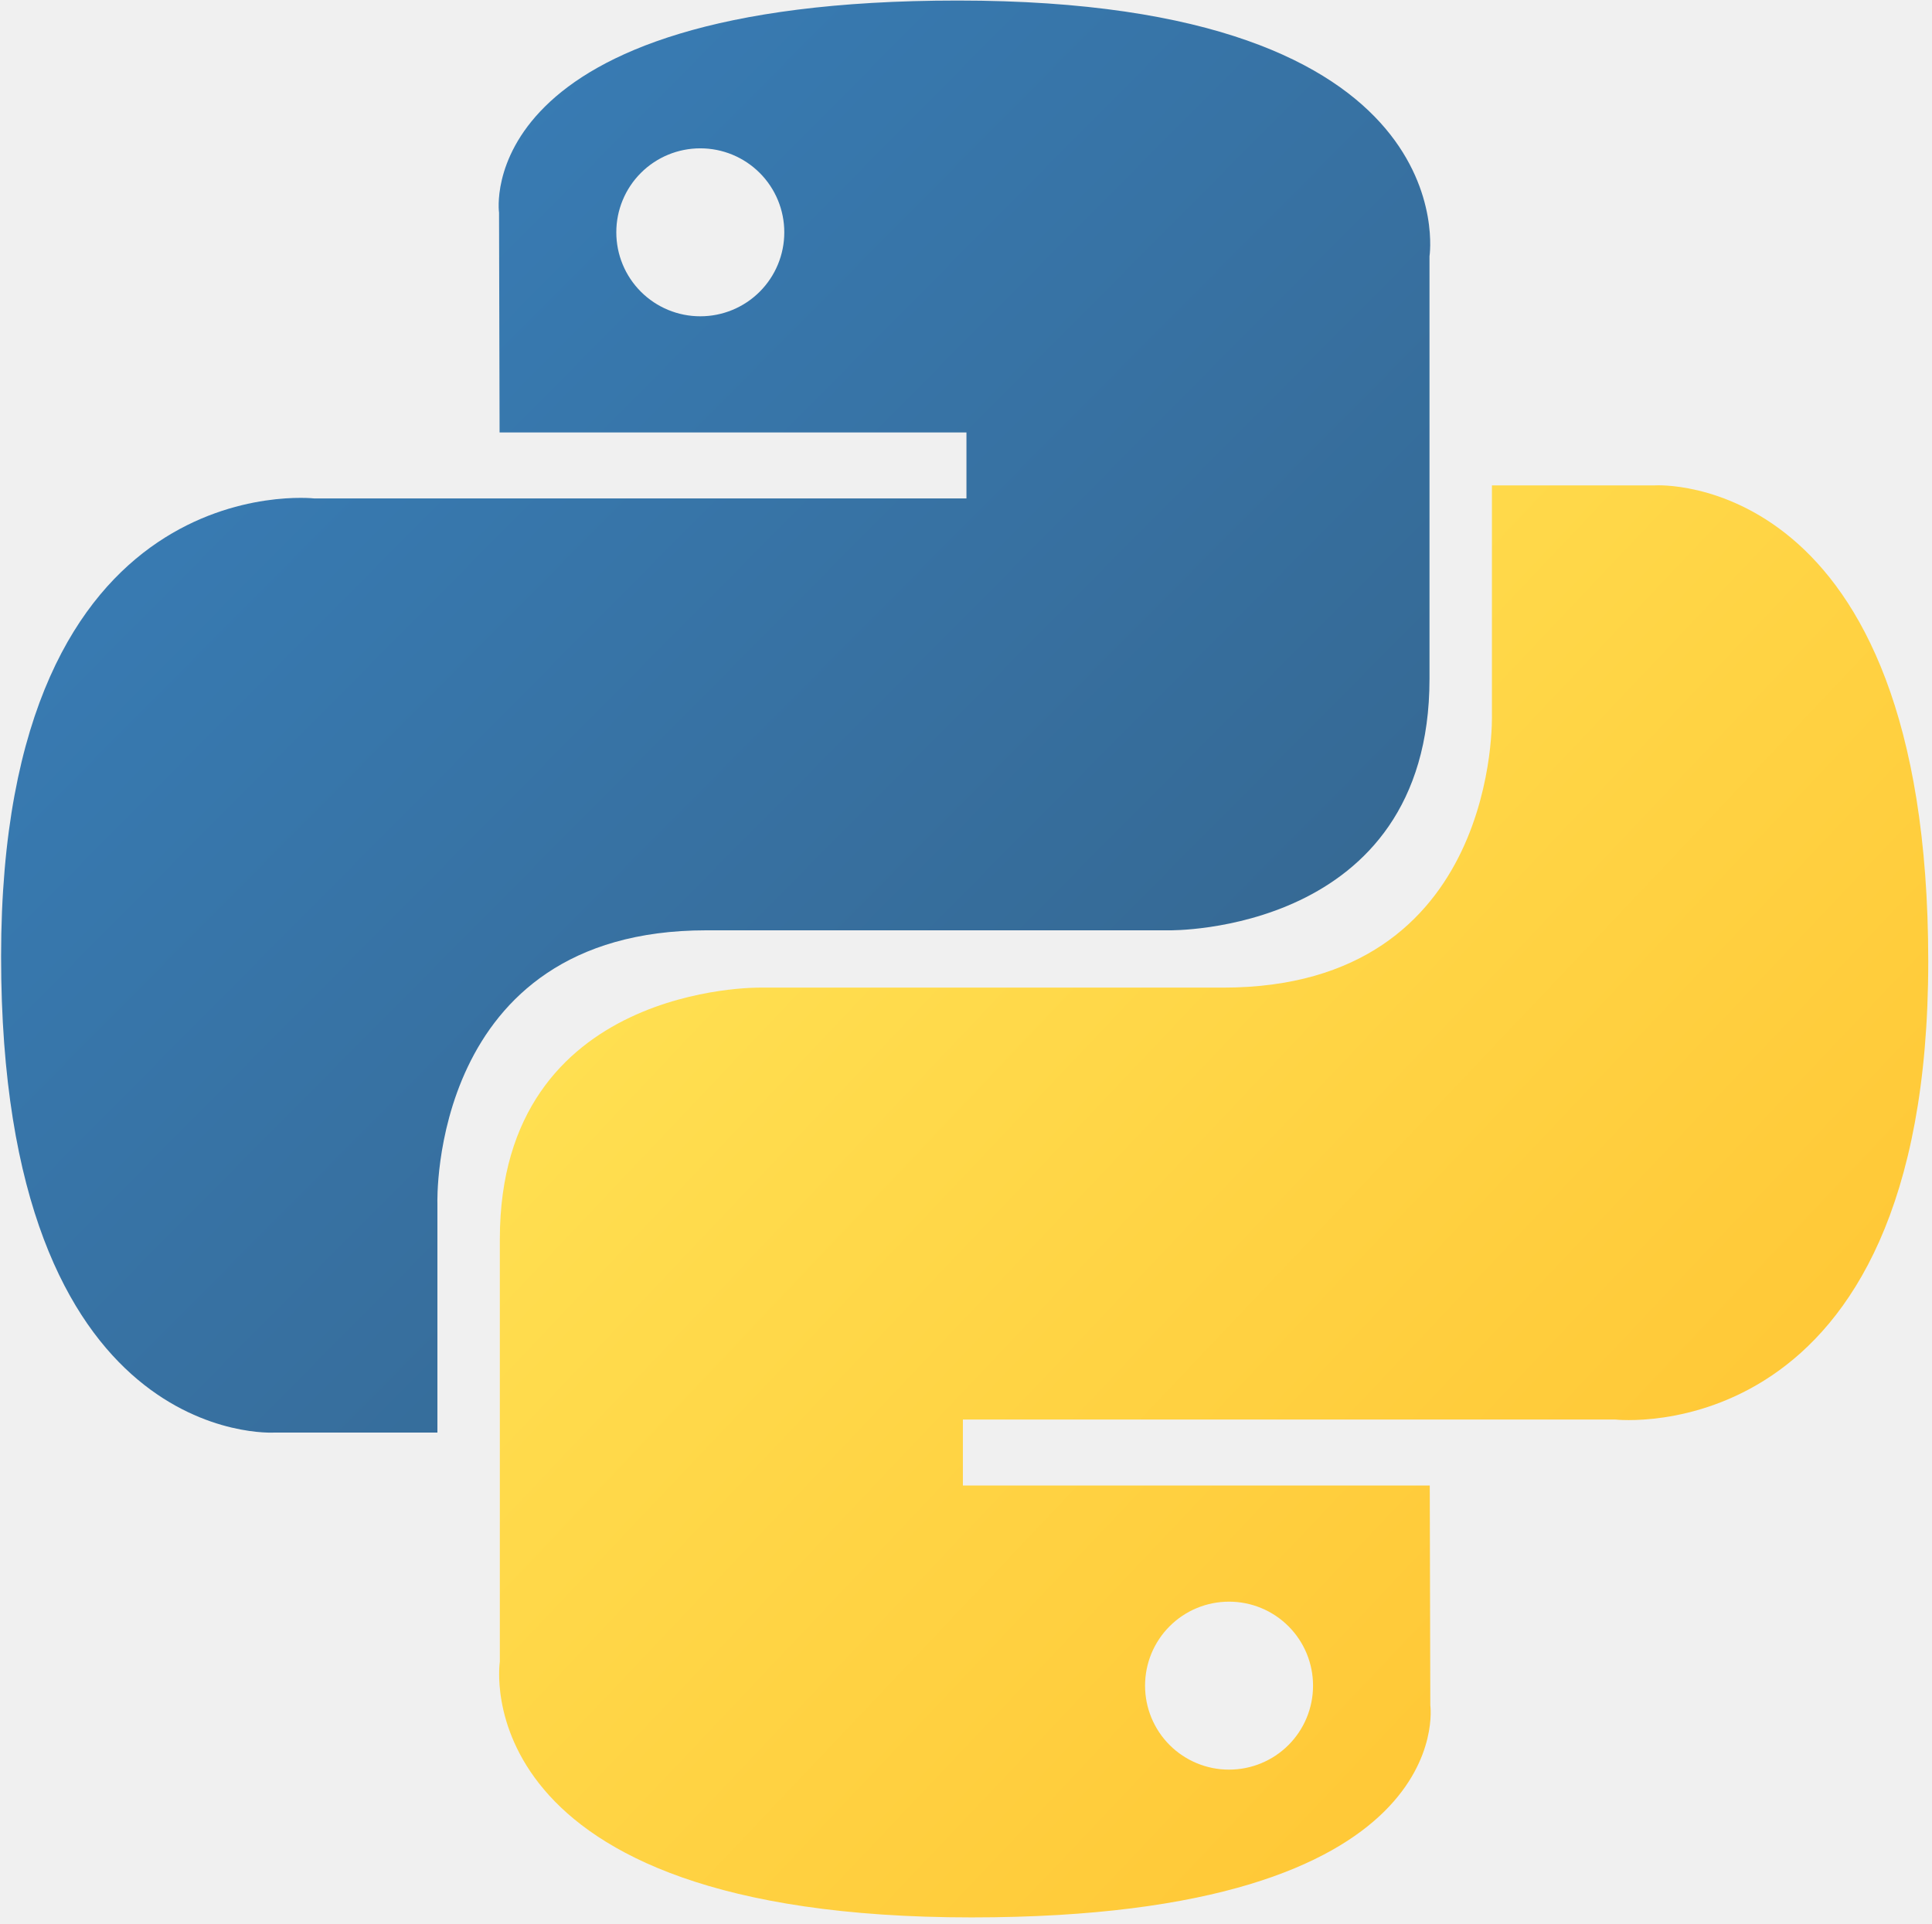
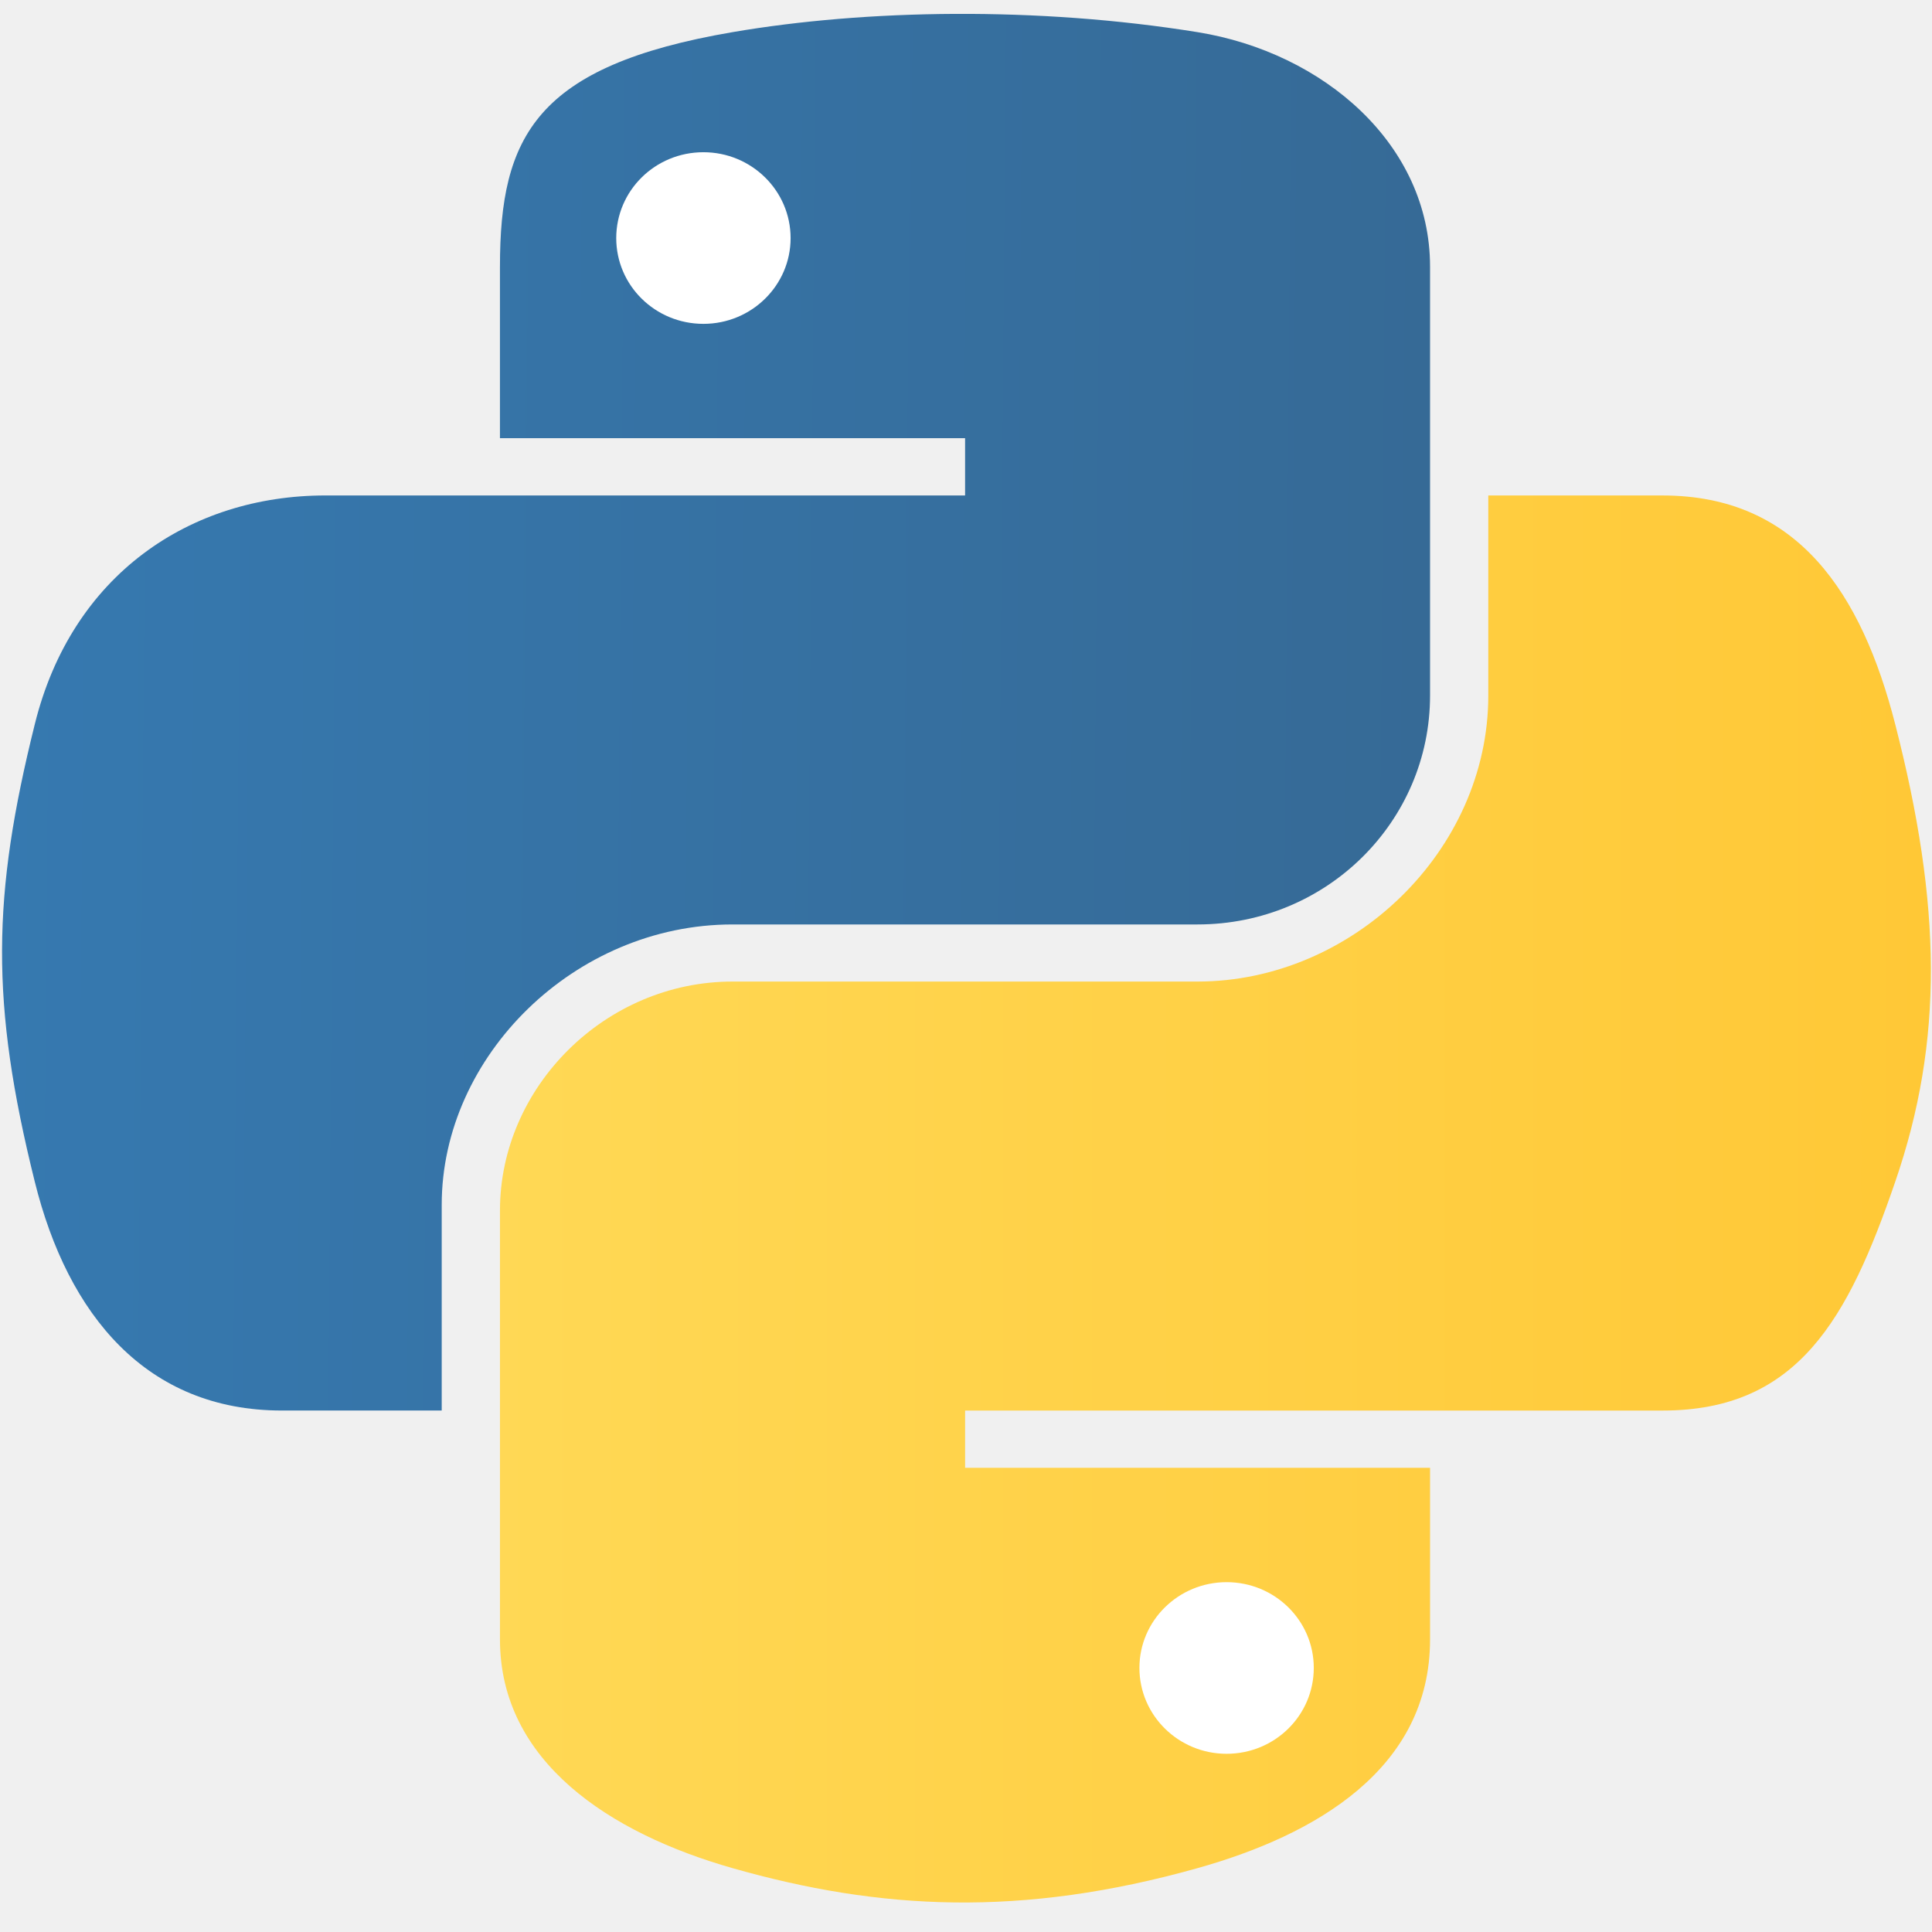
- <svg xmlns="http://www.w3.org/2000/svg" width="2500" height="2490" viewBox="0 0 256 255" preserveAspectRatio="xMinYMin meet">
+ <svg xmlns="http://www.w3.org/2000/svg" width="64" height="64" viewBox="0 0 32 32">
  <defs>
-     <linearGradient x1="12.959%" y1="12.039%" x2="79.639%" y2="78.201%" id="a">
-       <stop stop-color="#387EB8" offset="0%" />
-       <stop stop-color="#366994" offset="100%" />
+     <linearGradient id="A" x1="811.527" y1="574.895" x2="665.255" y2="573.732" gradientUnits="userSpaceOnUse">
+       <stop offset="0" stop-color="#366a96" />
+       <stop offset="1" stop-color="#3679b0" />
    </linearGradient>
-     <linearGradient x1="19.128%" y1="20.579%" x2="90.742%" y2="88.429%" id="b">
-       <stop stop-color="#FFE052" offset="0%" />
-       <stop stop-color="#FFC331" offset="100%" />
+     <linearGradient id="B" x1="862.824" y1="642.176" x2="573.276" y2="642.176" gradientUnits="userSpaceOnUse">
+       <stop offset="0" stop-color="#ffc836" />
+       <stop offset="1" stop-color="#ffe873" />
    </linearGradient>
  </defs>
-   <path d="M126.916.072c-64.832 0-60.784 28.115-60.784 28.115l.072 29.128h61.868v8.745H41.631S.145 61.355.145 126.77c0 65.417 36.21 63.097 36.21 63.097h21.61v-30.356s-1.165-36.21 35.632-36.21h61.362s34.475.557 34.475-33.319V33.97S194.67.072 126.916.072zM92.802 19.66a11.12 11.12 0 0 1 11.13 11.13 11.12 11.12 0 0 1-11.13 11.13 11.12 11.12 0 0 1-11.13-11.13 11.12 11.12 0 0 1 11.13-11.13z" fill="url(#a)" />
-   <path d="M128.757 254.126c64.832 0 60.784-28.115 60.784-28.115l-.072-29.127H127.6v-8.745h86.441s41.486 4.705 41.486-60.712c0-65.416-36.21-63.096-36.21-63.096h-21.61v30.355s1.165 36.21-35.632 36.21h-61.362s-34.475-.557-34.475 33.32v56.013s-5.235 33.897 62.518 33.897zm34.114-19.586a11.12 11.12 0 0 1-11.13-11.13 11.12 11.12 0 0 1 11.13-11.131 11.12 11.12 0 0 1 11.13 11.13 11.12 11.12 0 0 1-11.13 11.13z" fill="url(#b)" />
+   <g transform="matrix(.1617 0 0 .158089 -107.5376 -81.66187)">
+     <path d="M716.255 544.487c0-13.623 3.653-21.034 23.822-24.563 13.693-2.4 31.25-2.7 47.627 0 12.935 2.135 23.822 11.77 23.822 24.563v44.945c0 13.182-10.57 23.98-23.822 23.98h-47.627c-16.164 0-29.787 13.782-29.787 29.363v21.564h-16.376c-13.852 0-21.917-9.988-25.305-23.964-4.57-18.776-4.376-29.963 0-47.945 3.794-15.687 15.917-23.964 29.77-23.964h65.52v-6h-47.645v-17.98z" fill="url(#A)" />
+     <path d="M811.527 688.32c0 13.623-11.823 20.523-23.822 23.964-18.052 5.188-32.54 4.394-47.627 0-12.6-3.67-23.822-11.17-23.822-23.964v-44.945c0-12.935 10.782-23.98 23.822-23.98h47.627c15.864 0 29.787-13.71 29.787-29.963v-20.964h17.858c13.87 0 20.4 10.305 23.822 23.964 4.764 18.97 4.976 33.157 0 47.945-4.817 14.364-9.97 23.964-23.822 23.964H763.9v6h47.627v17.98z" fill="url(#B)" />
+     <path d="M728.166 541.505c0-4.976 3.988-9 8.93-9 4.923 0 8.93 4.023 8.93 9 0 4.96-4.006 8.982-8.93 8.982-4.94 0-8.93-4.023-8.93-8.982zm53.59 149.798c0-4.96 4.006-8.982 8.93-8.982 4.94 0 8.93 4.023 8.93 8.982 0 4.976-3.988 9-8.93 9-4.923 0-8.93-4.023-8.93-9z" fill="#fff" />
+   </g>
</svg>
